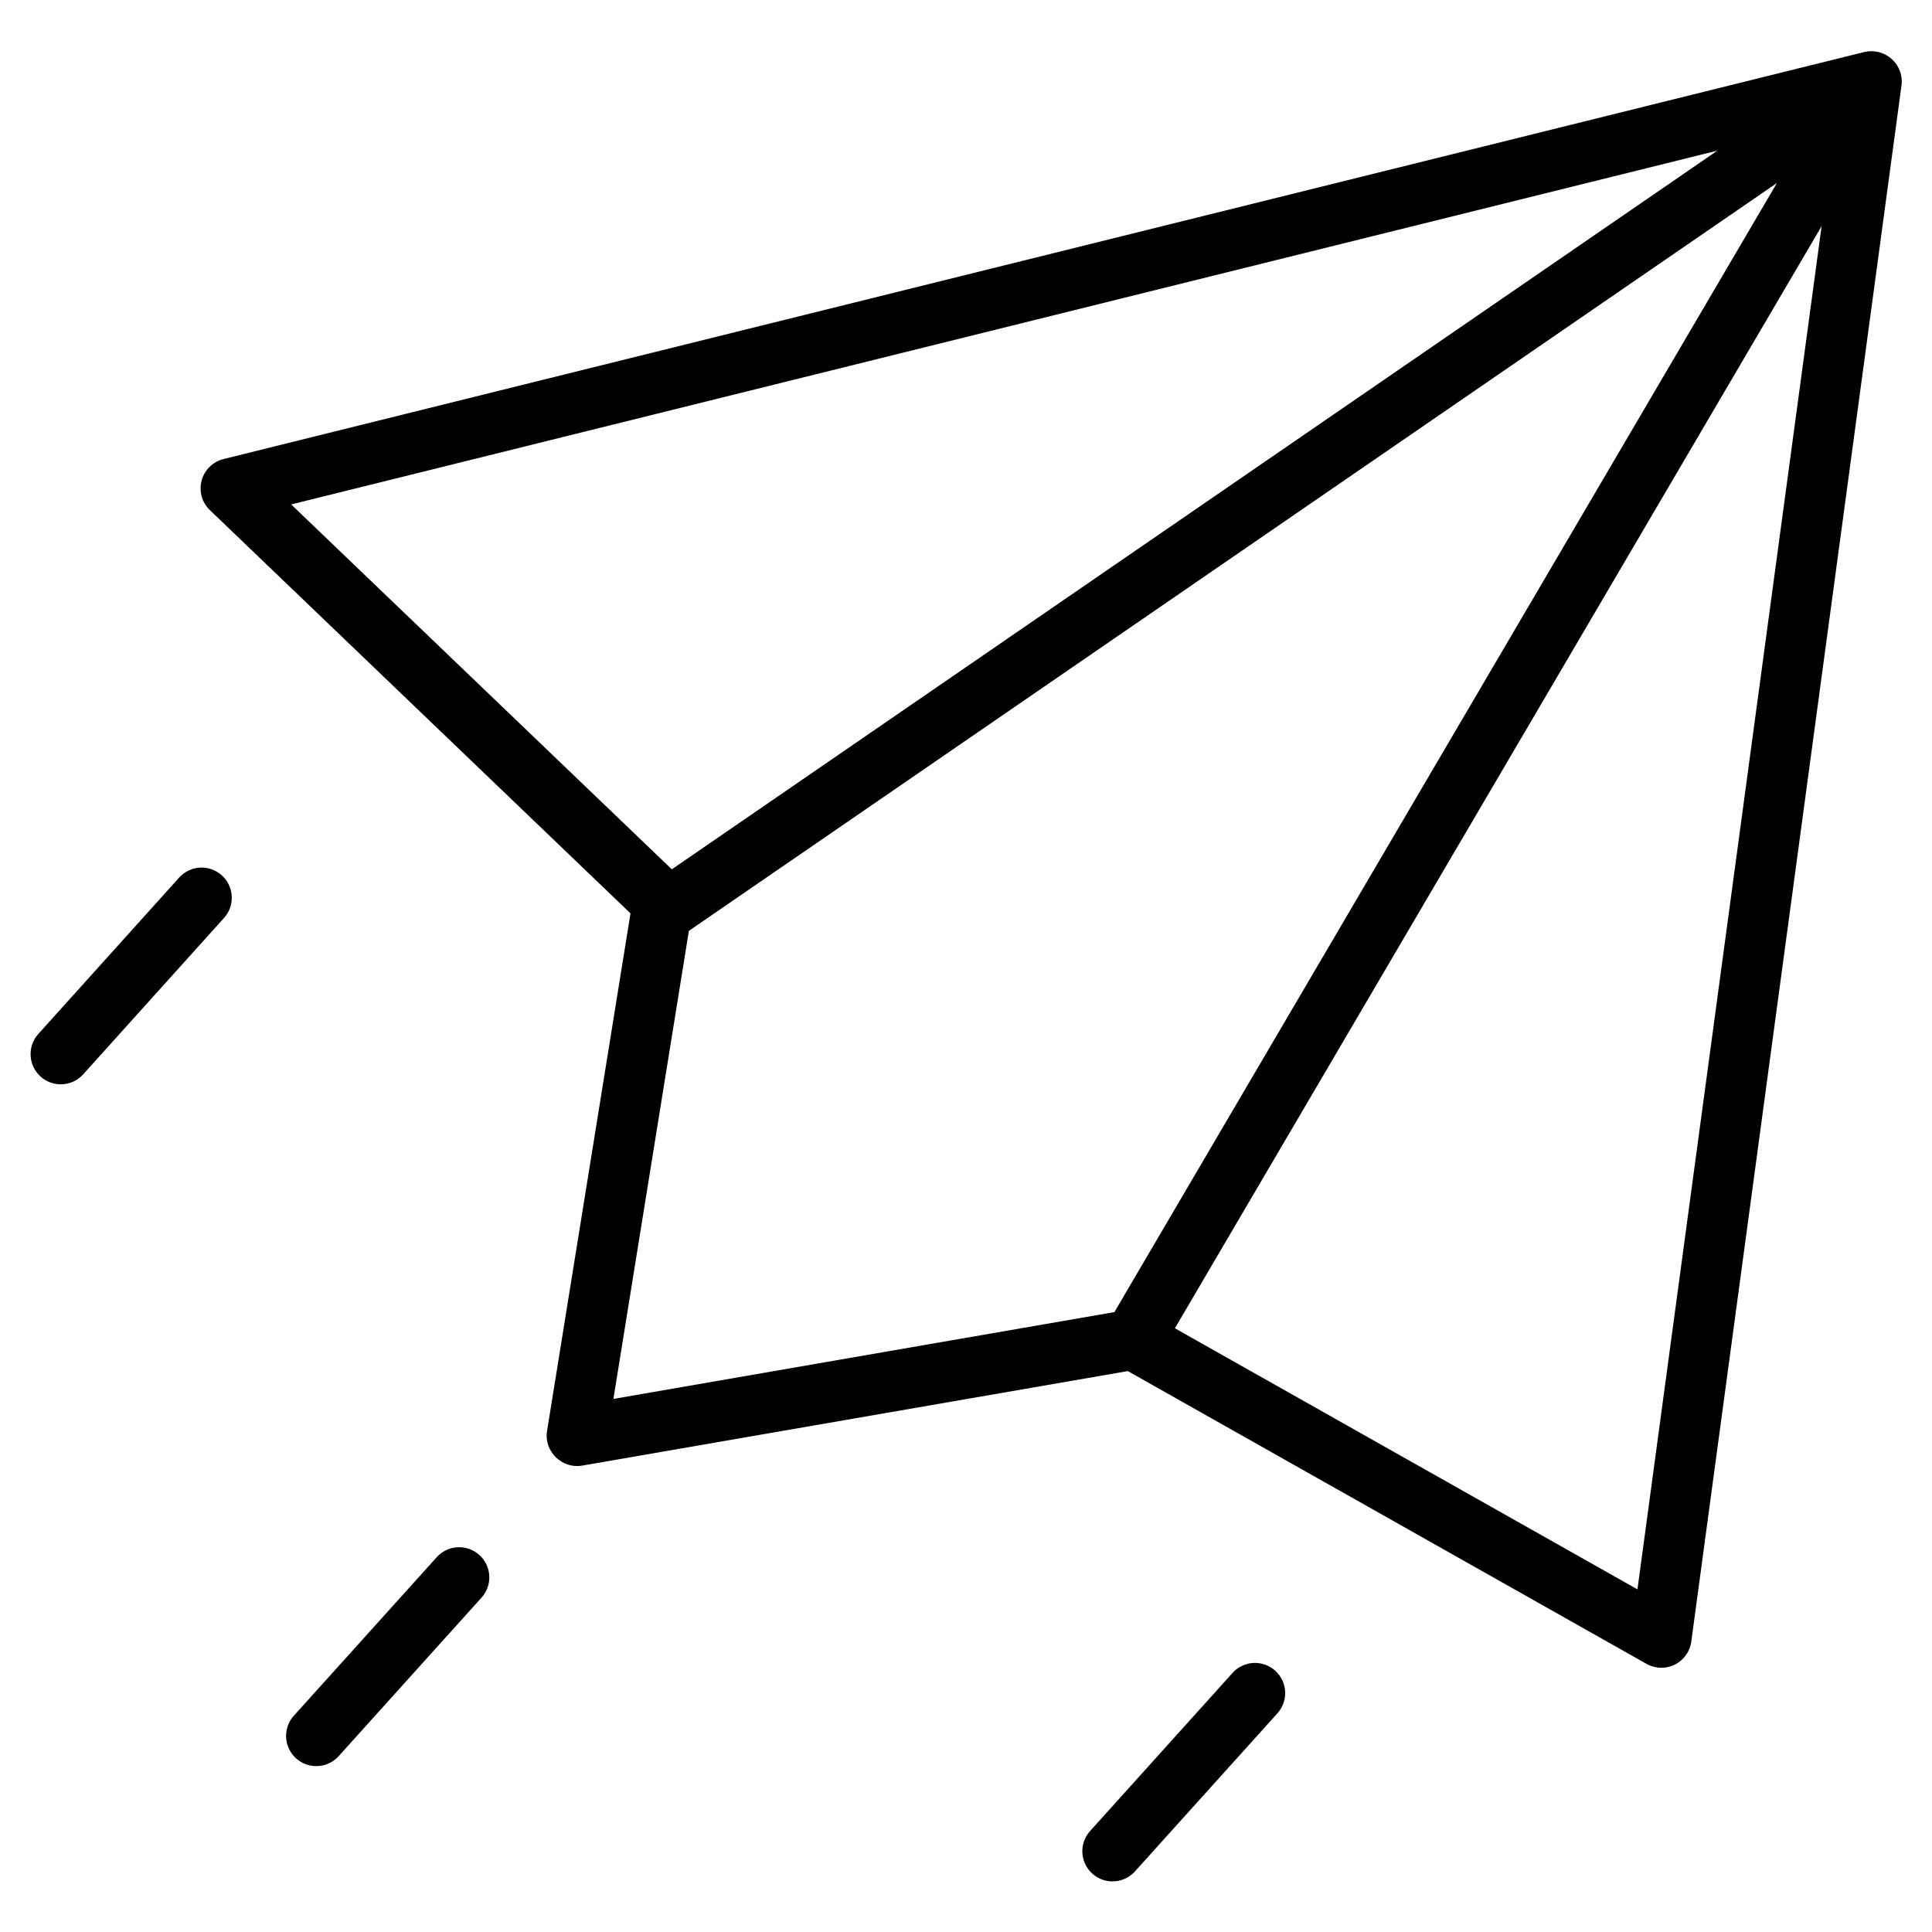
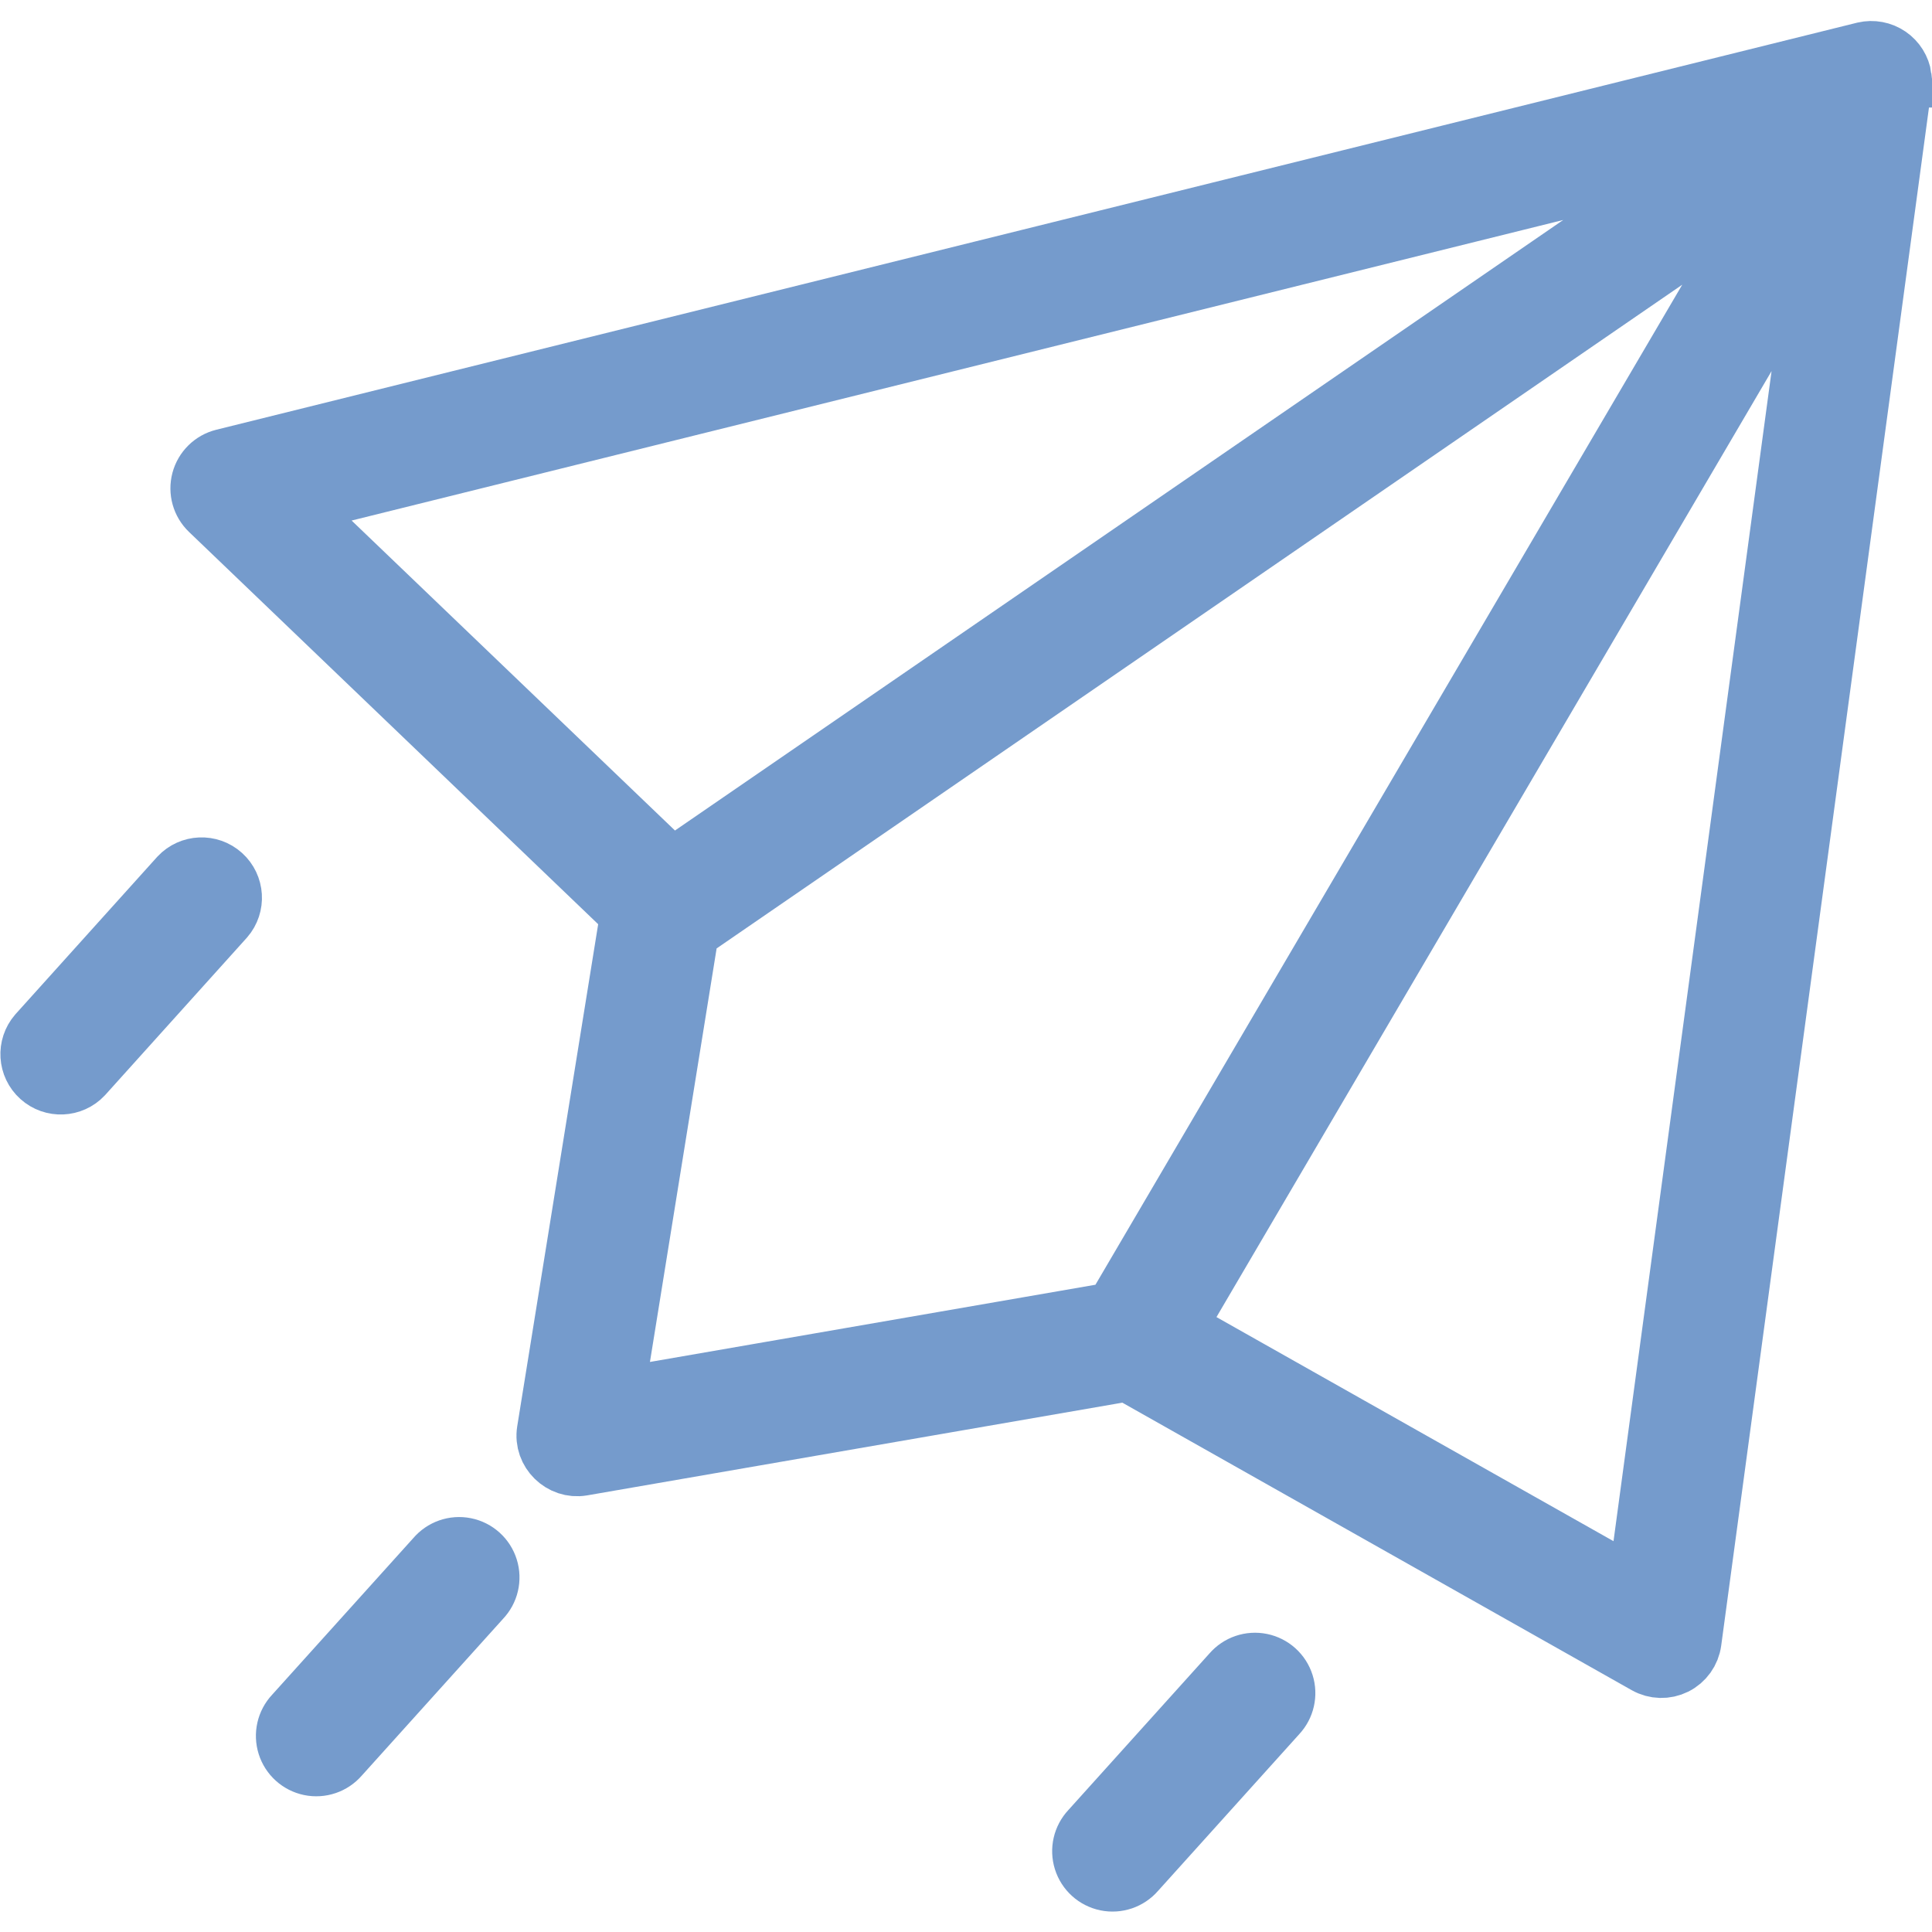
- <svg xmlns="http://www.w3.org/2000/svg" xml:space="preserve" width="800" height="800" viewBox="0 0 64 64">
+ <svg xmlns="http://www.w3.org/2000/svg" stroke-width="2" stroke="#759BCC" fill="#759BCC" xml:space="preserve" width="800" height="800" viewBox="0 0 64 64">
  <path d="M62.99 2.562a1.012 1.012 0 0 0-1.23-.84L7.403 15.207a1 1 0 0 0-.45 1.692l13.933 13.358-2.765 17.15c-.107.67.497 1.257 1.159 1.144l18.08-3.132 17.183 9.699a1 1 0 0 0 1.483-.738l6.964-51.554a.995.995 0 0 0-.002-.264zM9.646 16.71 56.891 4.99 22.255 28.797 9.646 16.71zm27.268 26.755L20.32 46.341l2.5-15.505L58.863 6.062 36.915 43.466zm17.328 9.184L38.92 44.001 60.343 7.492l-6.1 45.158zM14.444 51.61l-4.695 5.209a1 1 0 1 0 1.485 1.339l4.695-5.21a1 1 0 1 0-1.485-1.338zM5.948 29.056l-4.691 5.209a1 1 0 0 0 1.486 1.338l4.691-5.209a1 1 0 0 0-1.486-1.338zM40.816 55.433l-4.69 5.205a1 1 0 1 0 1.485 1.339l4.69-5.205a1 1 0 1 0-1.485-1.339z" />
</svg>
